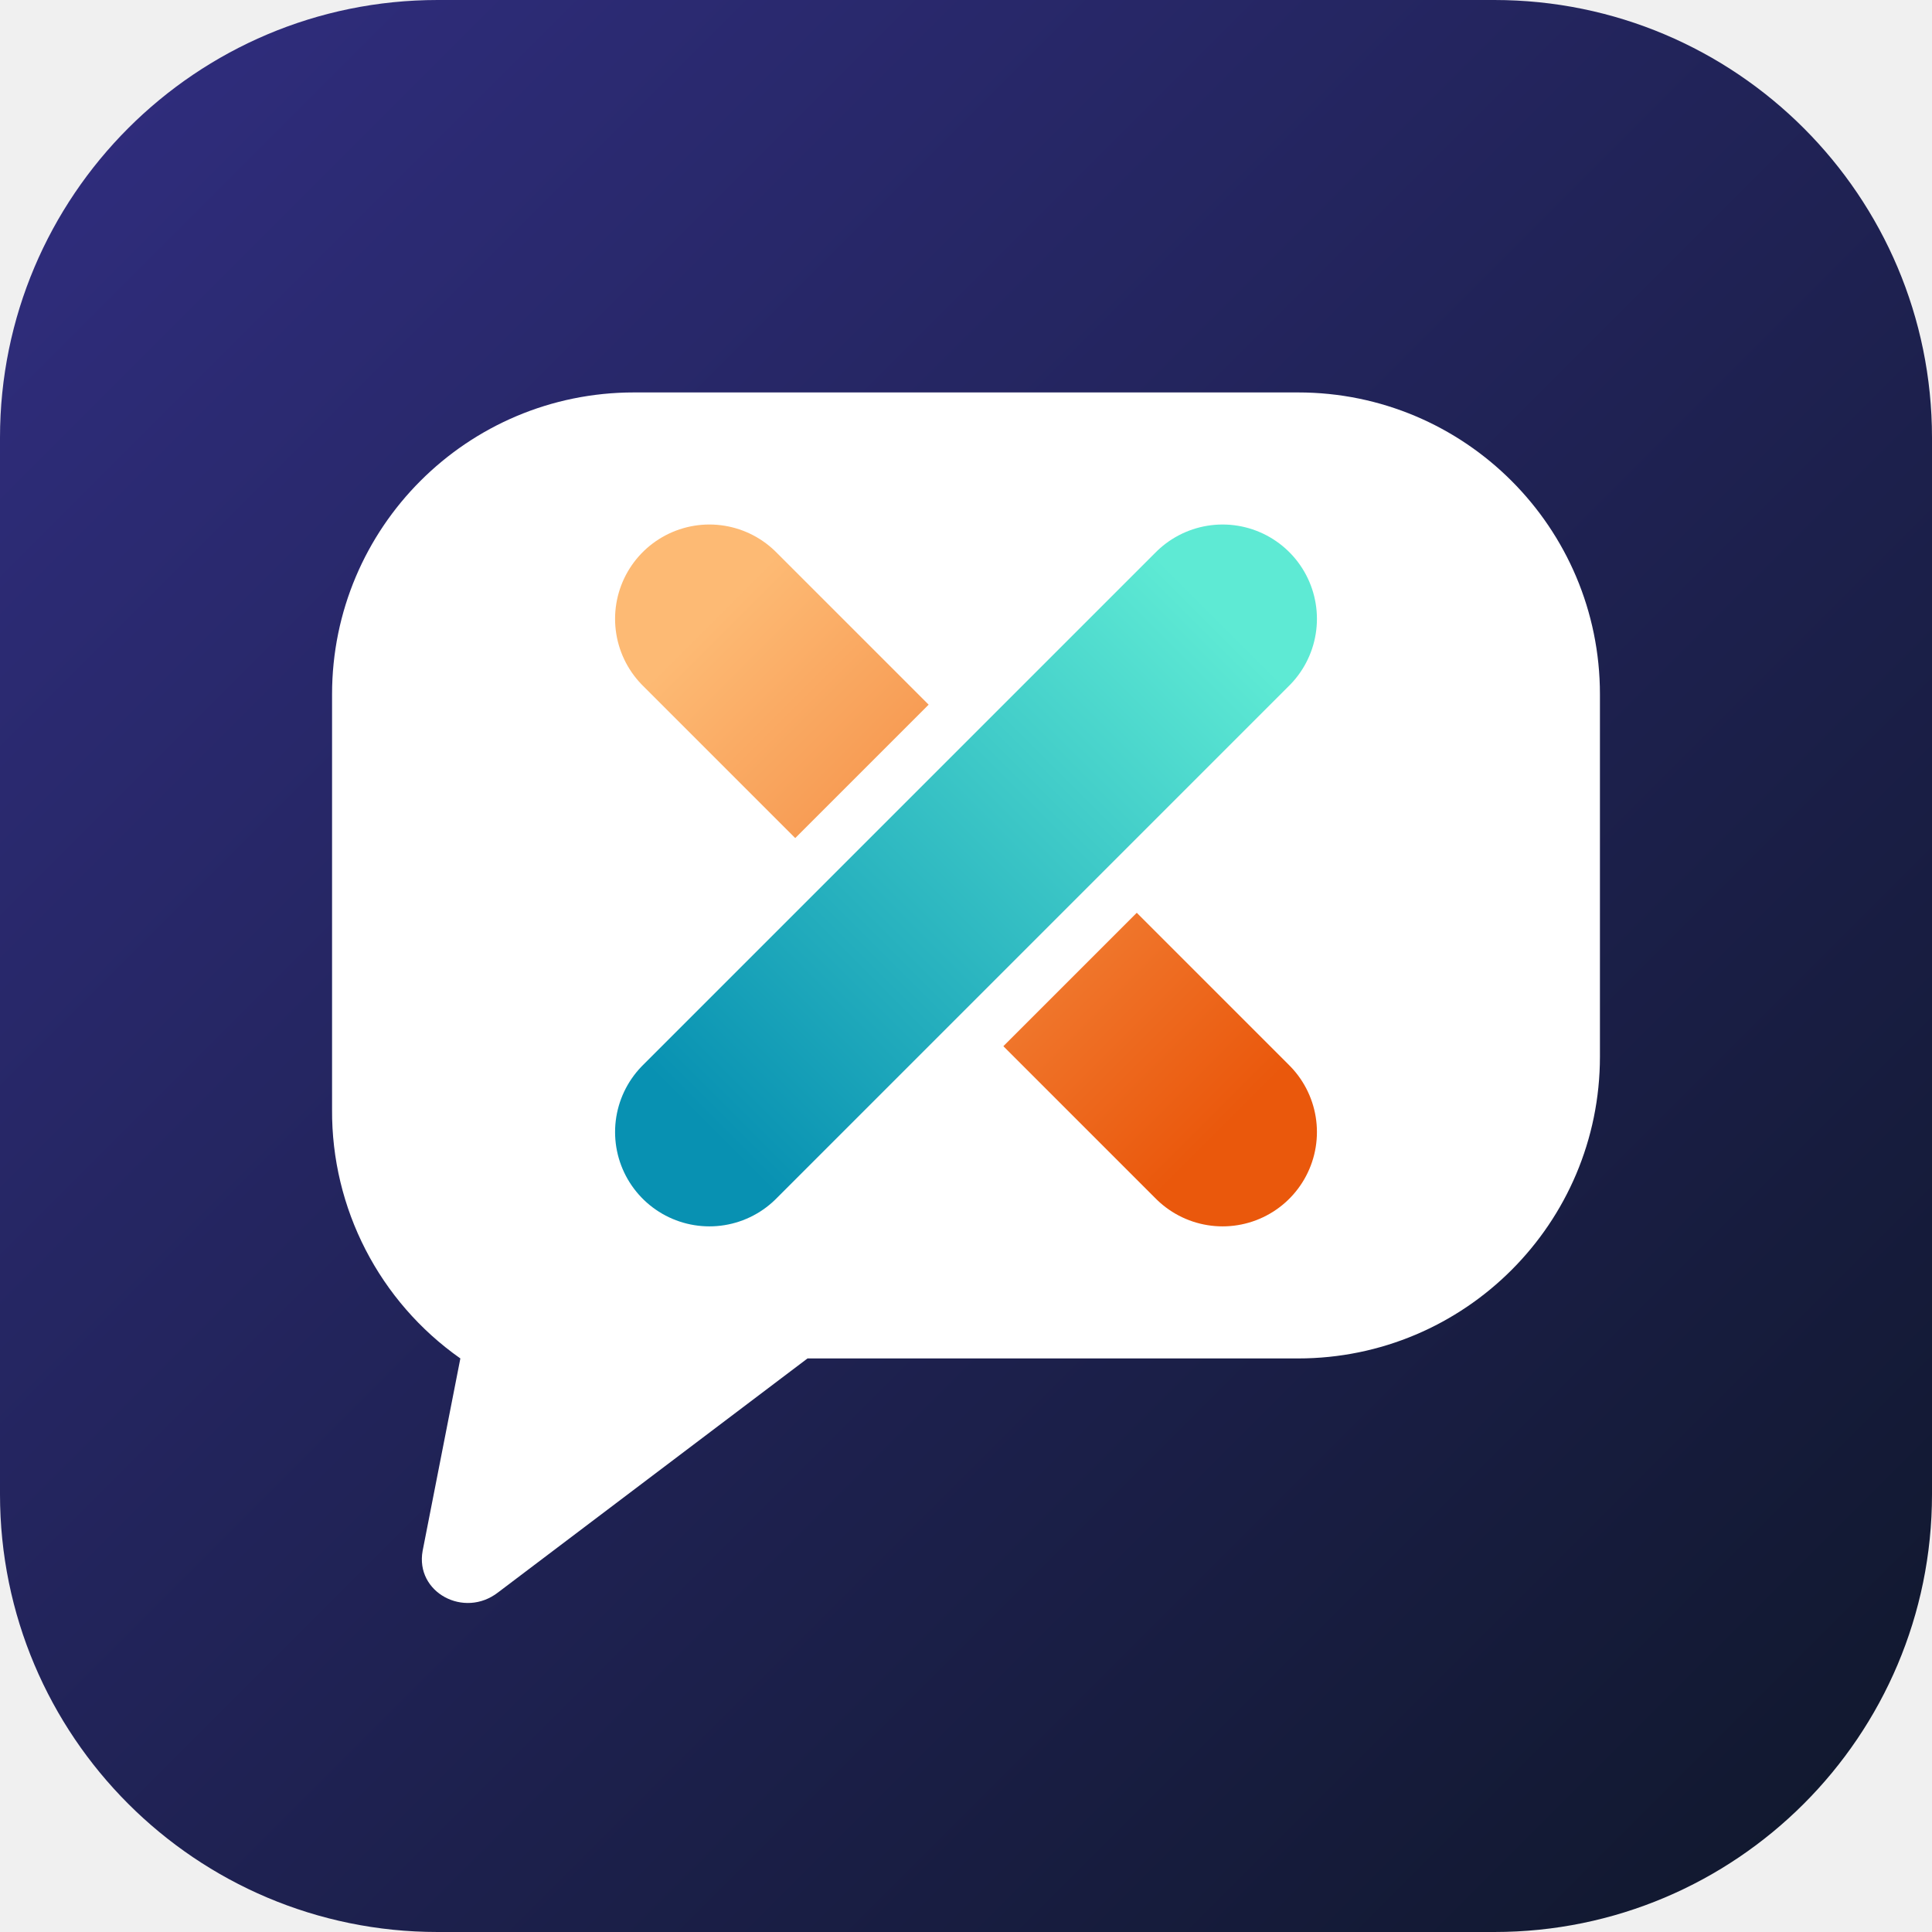
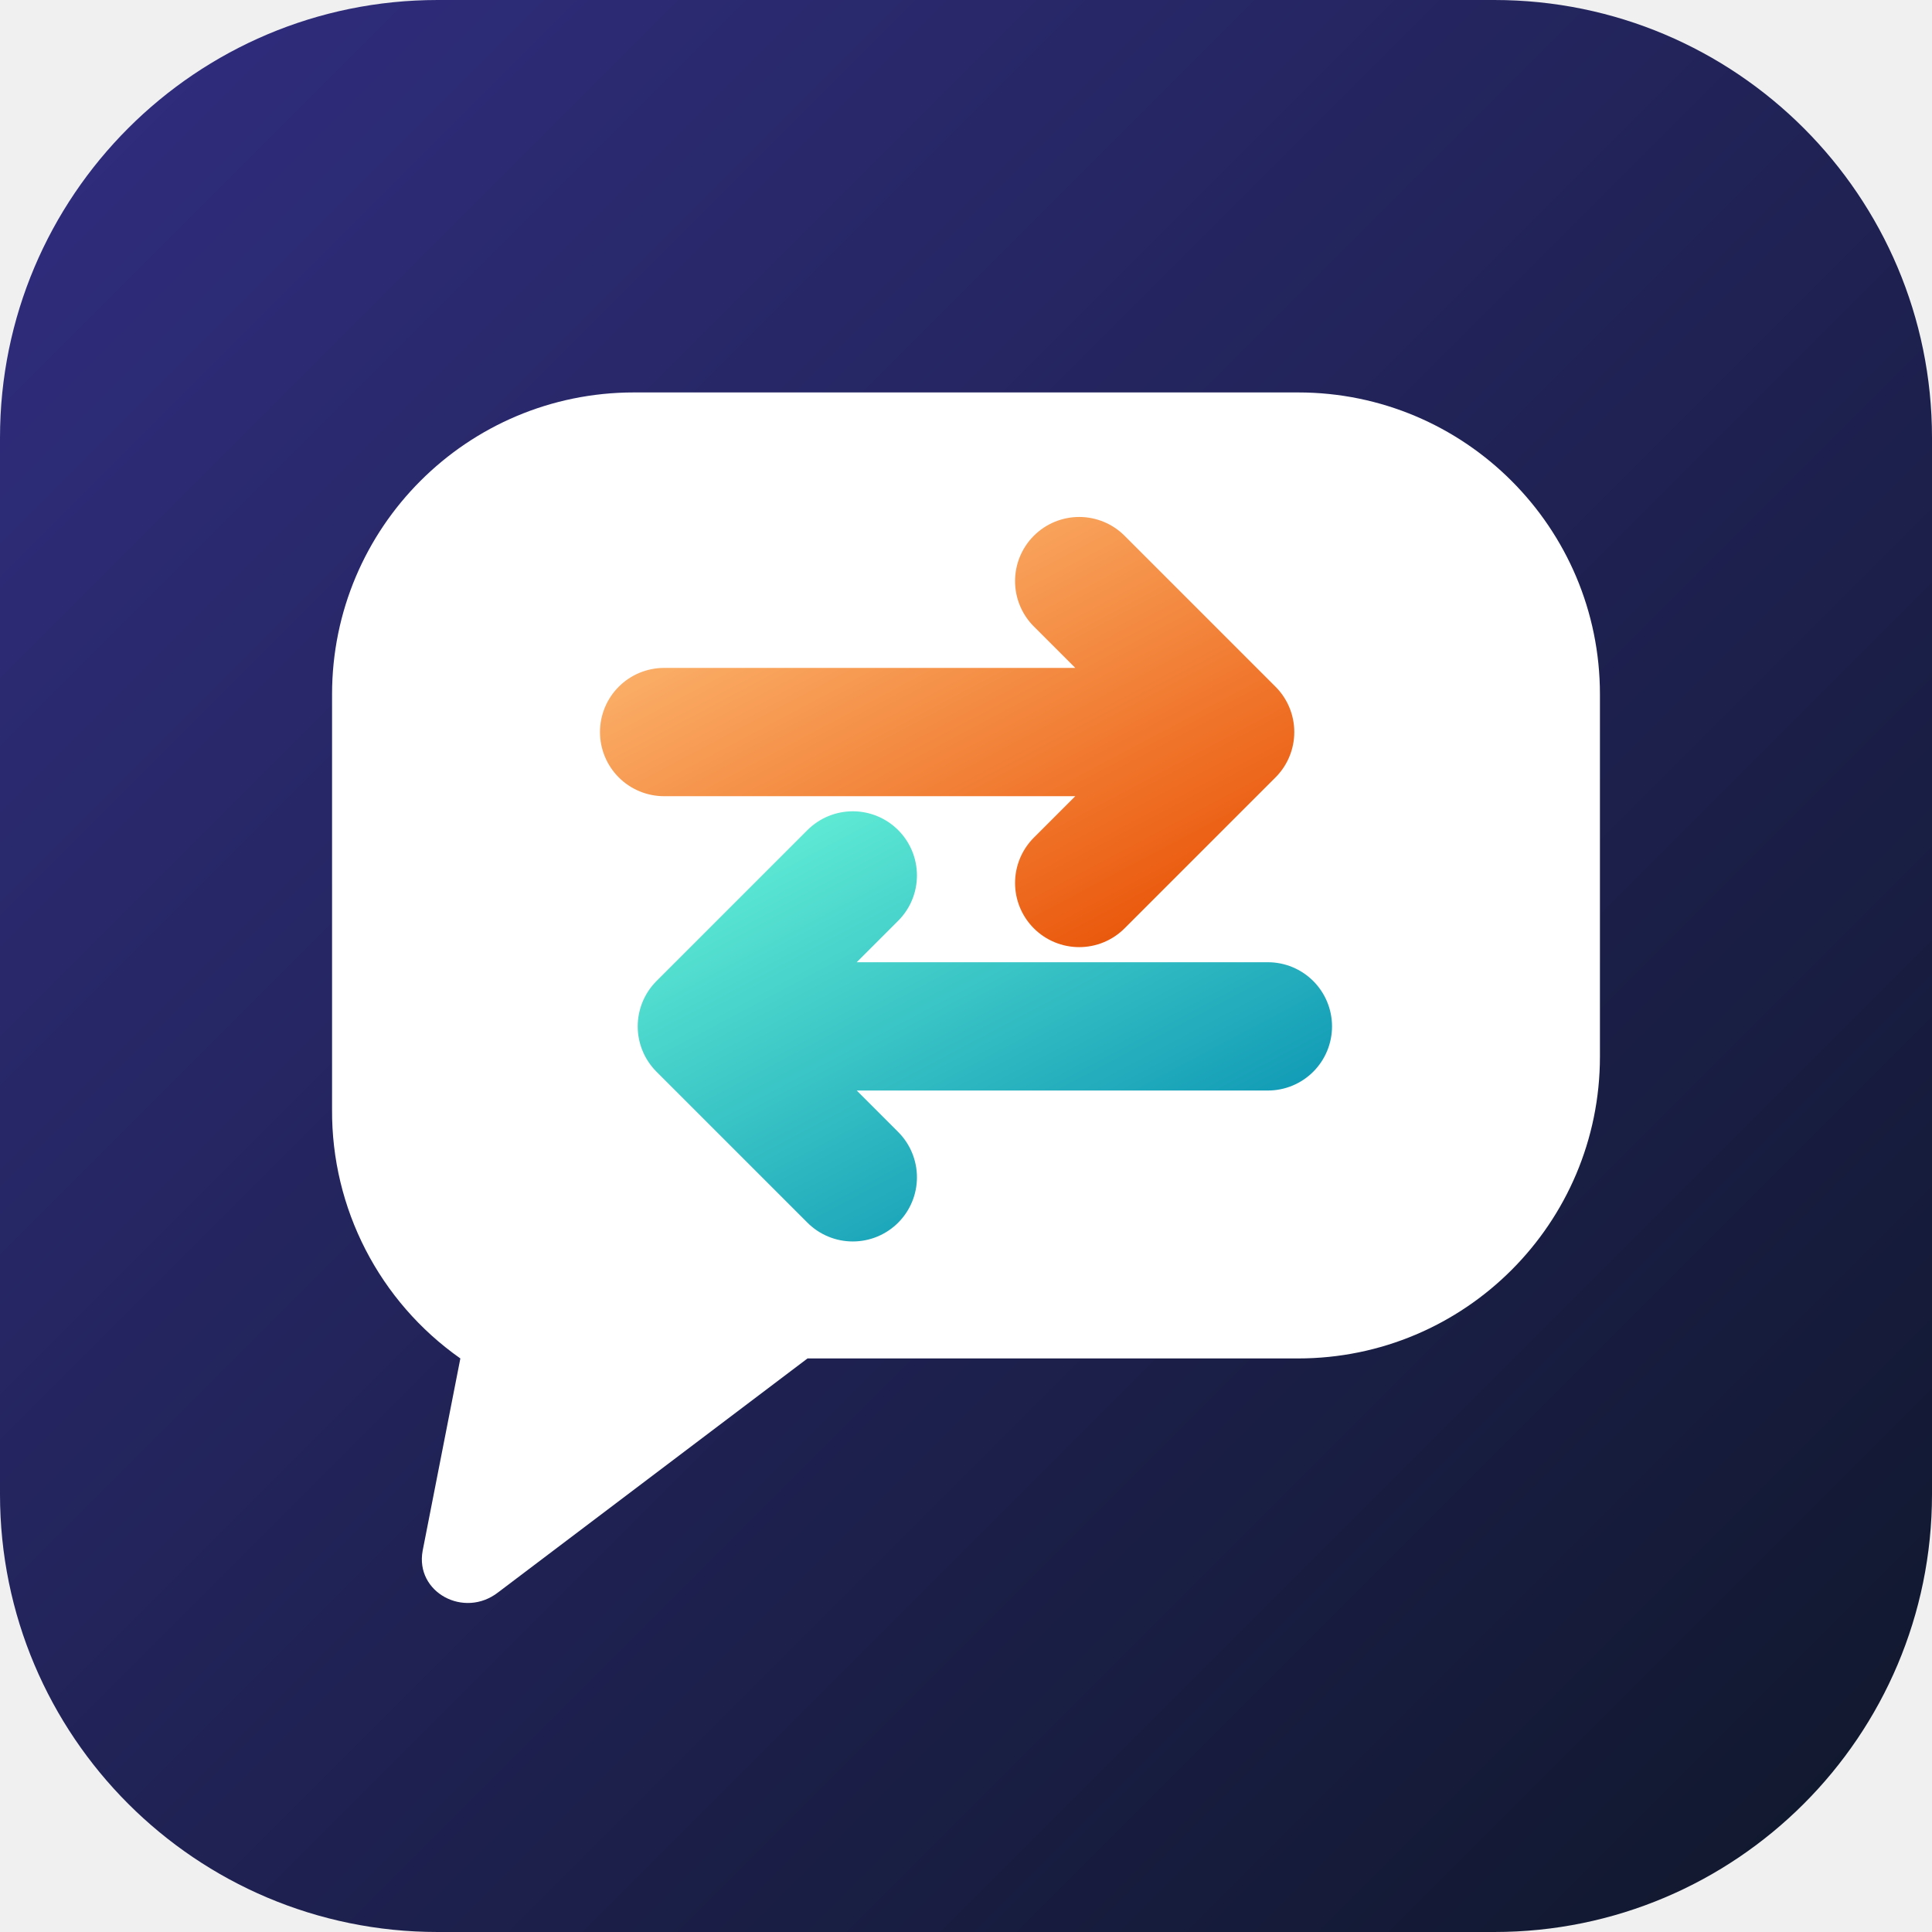
<svg xmlns="http://www.w3.org/2000/svg" viewBox="0 0 512 512" role="img" aria-label="Excom">
  <defs>
    <linearGradient id="excom-tile" x1="0" y1="0" x2="1" y2="1">
      <stop offset="0" stop-color="#312E81" />
      <stop offset="1" stop-color="#0F172A" />
    </linearGradient>
    <linearGradient id="excom-warm" x1="0" y1="0" x2="1" y2="1">
      <stop offset="0" stop-color="#FDBA74" />
      <stop offset="1" stop-color="#EA580C" />
    </linearGradient>
-     <linearGradient id="excom-cool" x1="1" y1="0" x2="0" y2="1">
+     <linearGradient id="excom-cool" x1="0" y1="0" x2="1" y2="1">
      <stop offset="0" stop-color="#5EEAD4" />
      <stop offset="1" stop-color="#0891B2" />
    </linearGradient>
  </defs>
  <rect width="512" height="512" rx="116" fill="url(#excom-tile)" />
  <path d="M168 104h176a80 80 0 0 1 80 80v96a80 80 0 0 1-80 80H214l-82 62c-9 7-22 0-20-11l10-51a80 80 0 0 1-34-66v-110a80 80 0 0 1 80-80z" fill="#FFFFFF" />
-   <g stroke-linecap="round" fill="none">
-     <path d="M188 164L324 300" stroke="url(#excom-warm)" stroke-width="50" />
-     <path d="M324 164L188 300" stroke="#FFFFFF" stroke-width="78" />
-     <path d="M324 164L188 300" stroke="url(#excom-cool)" stroke-width="50" />
+   <g fill="none" stroke-linecap="round" stroke-linejoin="round" stroke-width="34">
+     <path d="M176 194h150m-40-40l40 40-40 40" stroke="url(#excom-warm)" />
+     <path d="M336 272h-150m40 40l-40-40 40-40" stroke="url(#excom-cool)" />
  </g>
</svg>
